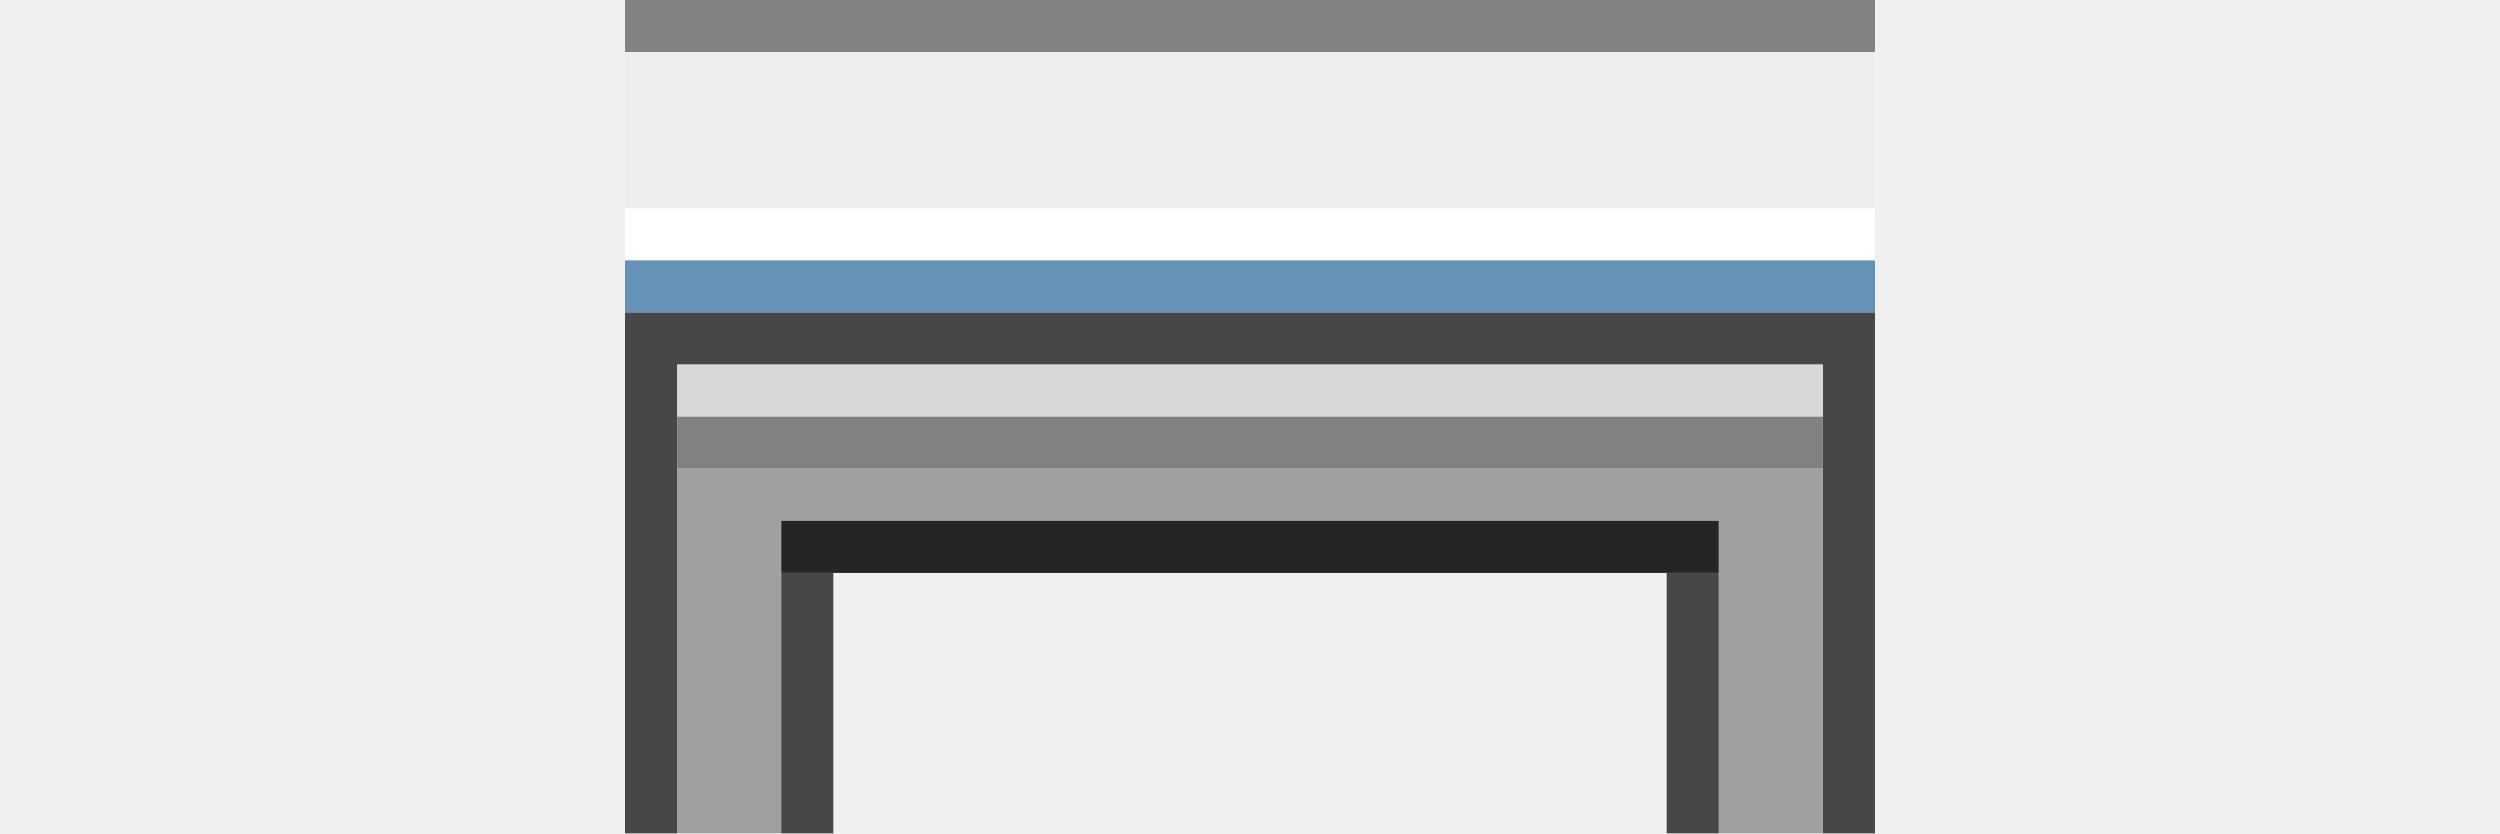
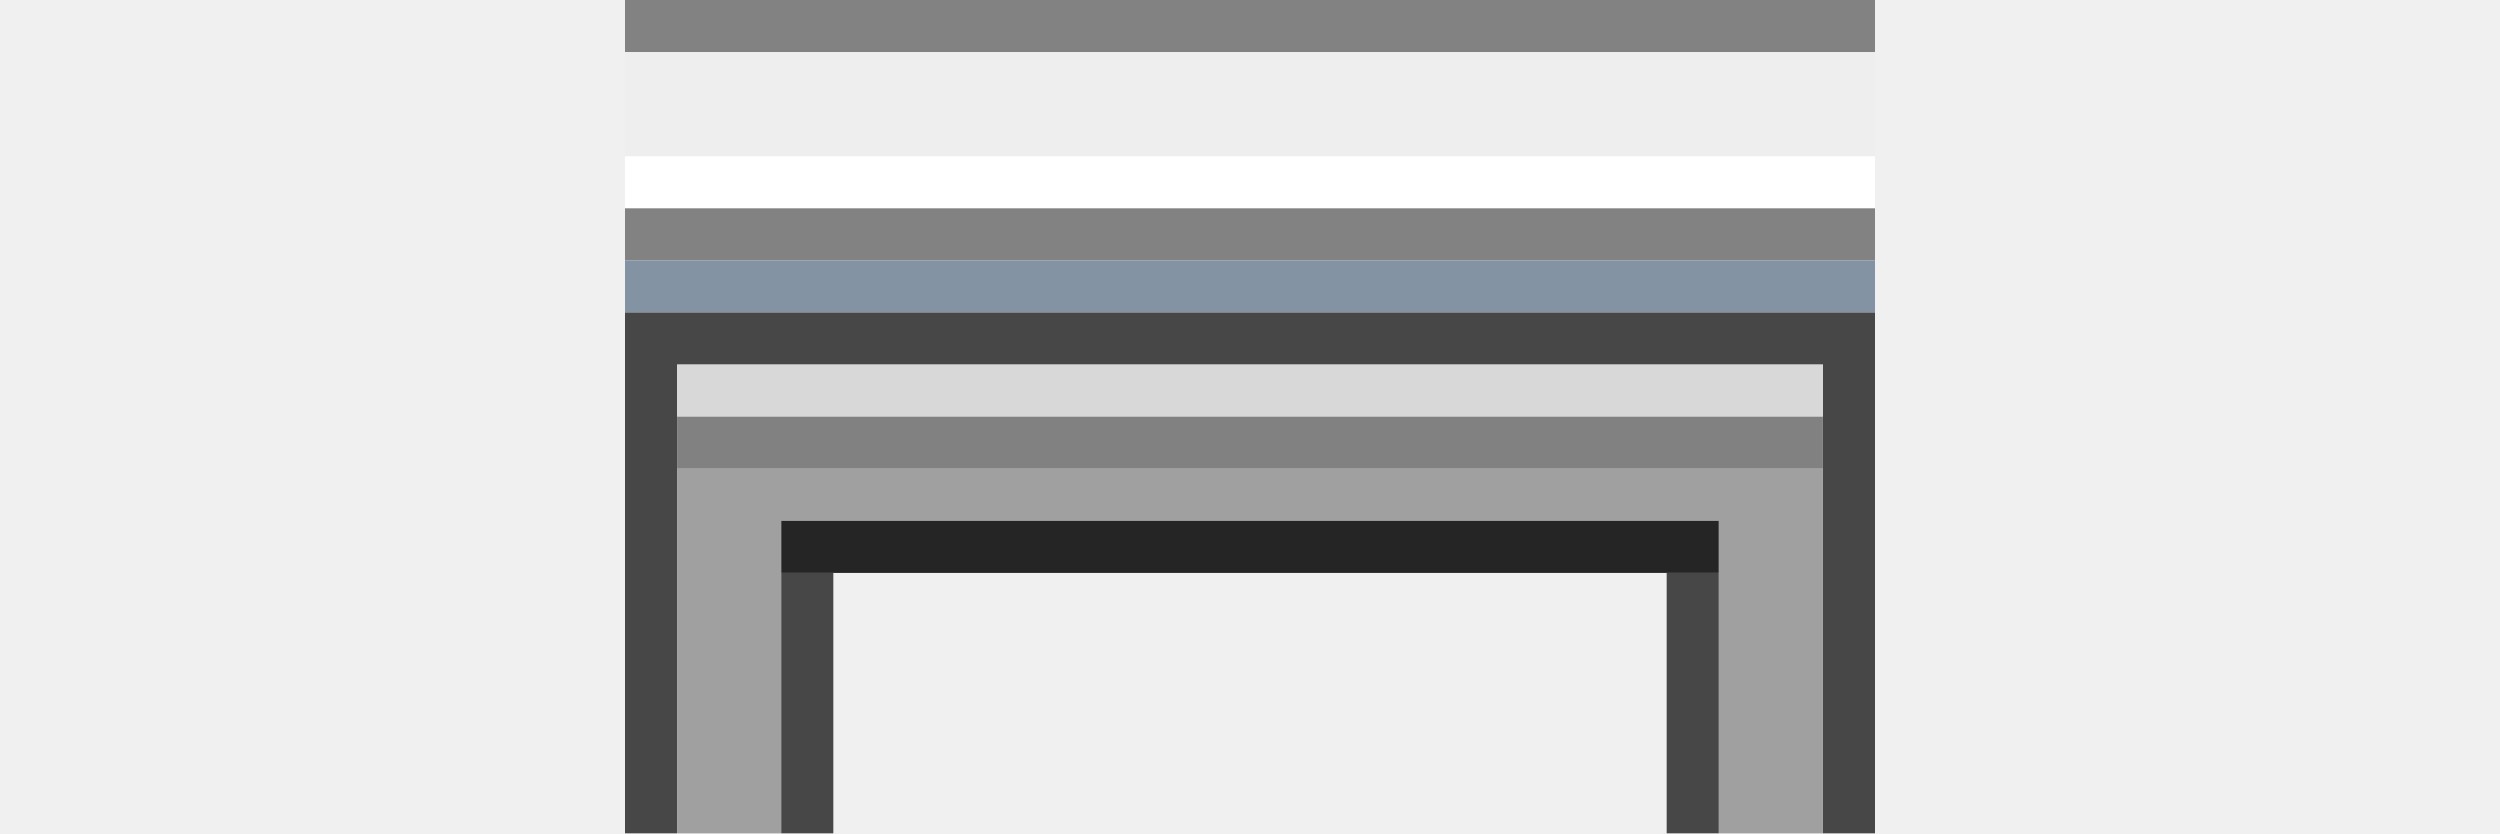
<svg xmlns="http://www.w3.org/2000/svg" version="1.1" id="Layer_1" x="0px" y="0px" width="48px" height="16px" viewBox="0 0 48 16" enable-background="new 0 0 48 16" xml:space="preserve">
  <path fill="#828282" d="M12,0h24v1H12V0z" />
-   <path fill="#EEEEEE" d="M12,1h24v3H12V1z" />
-   <path fill="#FFFFFF" d="M12,4h24v1H12V4z" />
-   <path fill="#6593B8" d="M12,5h24v1H12V5z" />
+   <path fill="#EEEEEE" d="M12,1h24v2H12V1z" />
+   <path fill="#FFFFFF" d="M12,3h24v1H12V3z" />
+   <path fill="#828282" d="M12,4h24v1H12V4z" />
+   <path fill="#8493A3" d="M12,5h24v1H12V5z" />
  <path fill="#474747" d="M12,6h24v10h-1V7H13v9h-1V6z" />
  <path fill="#D8D8D8" d="M13,7h22v1H13V7z" />
  <path fill="#818181" d="M13,8h22v1H13V8z" />
  <path fill="#A0A0A0" d="M13,9h22v7h-2v-6H15v6h-2V9z" />
  <path fill="#252525" d="M15,10h18v1H15V10z" />
  <path fill="#474747" d="M15,11h1v5h-1V11z" />
  <path fill="#474747" d="M32,11h1v5h-1V11z" />
</svg>
